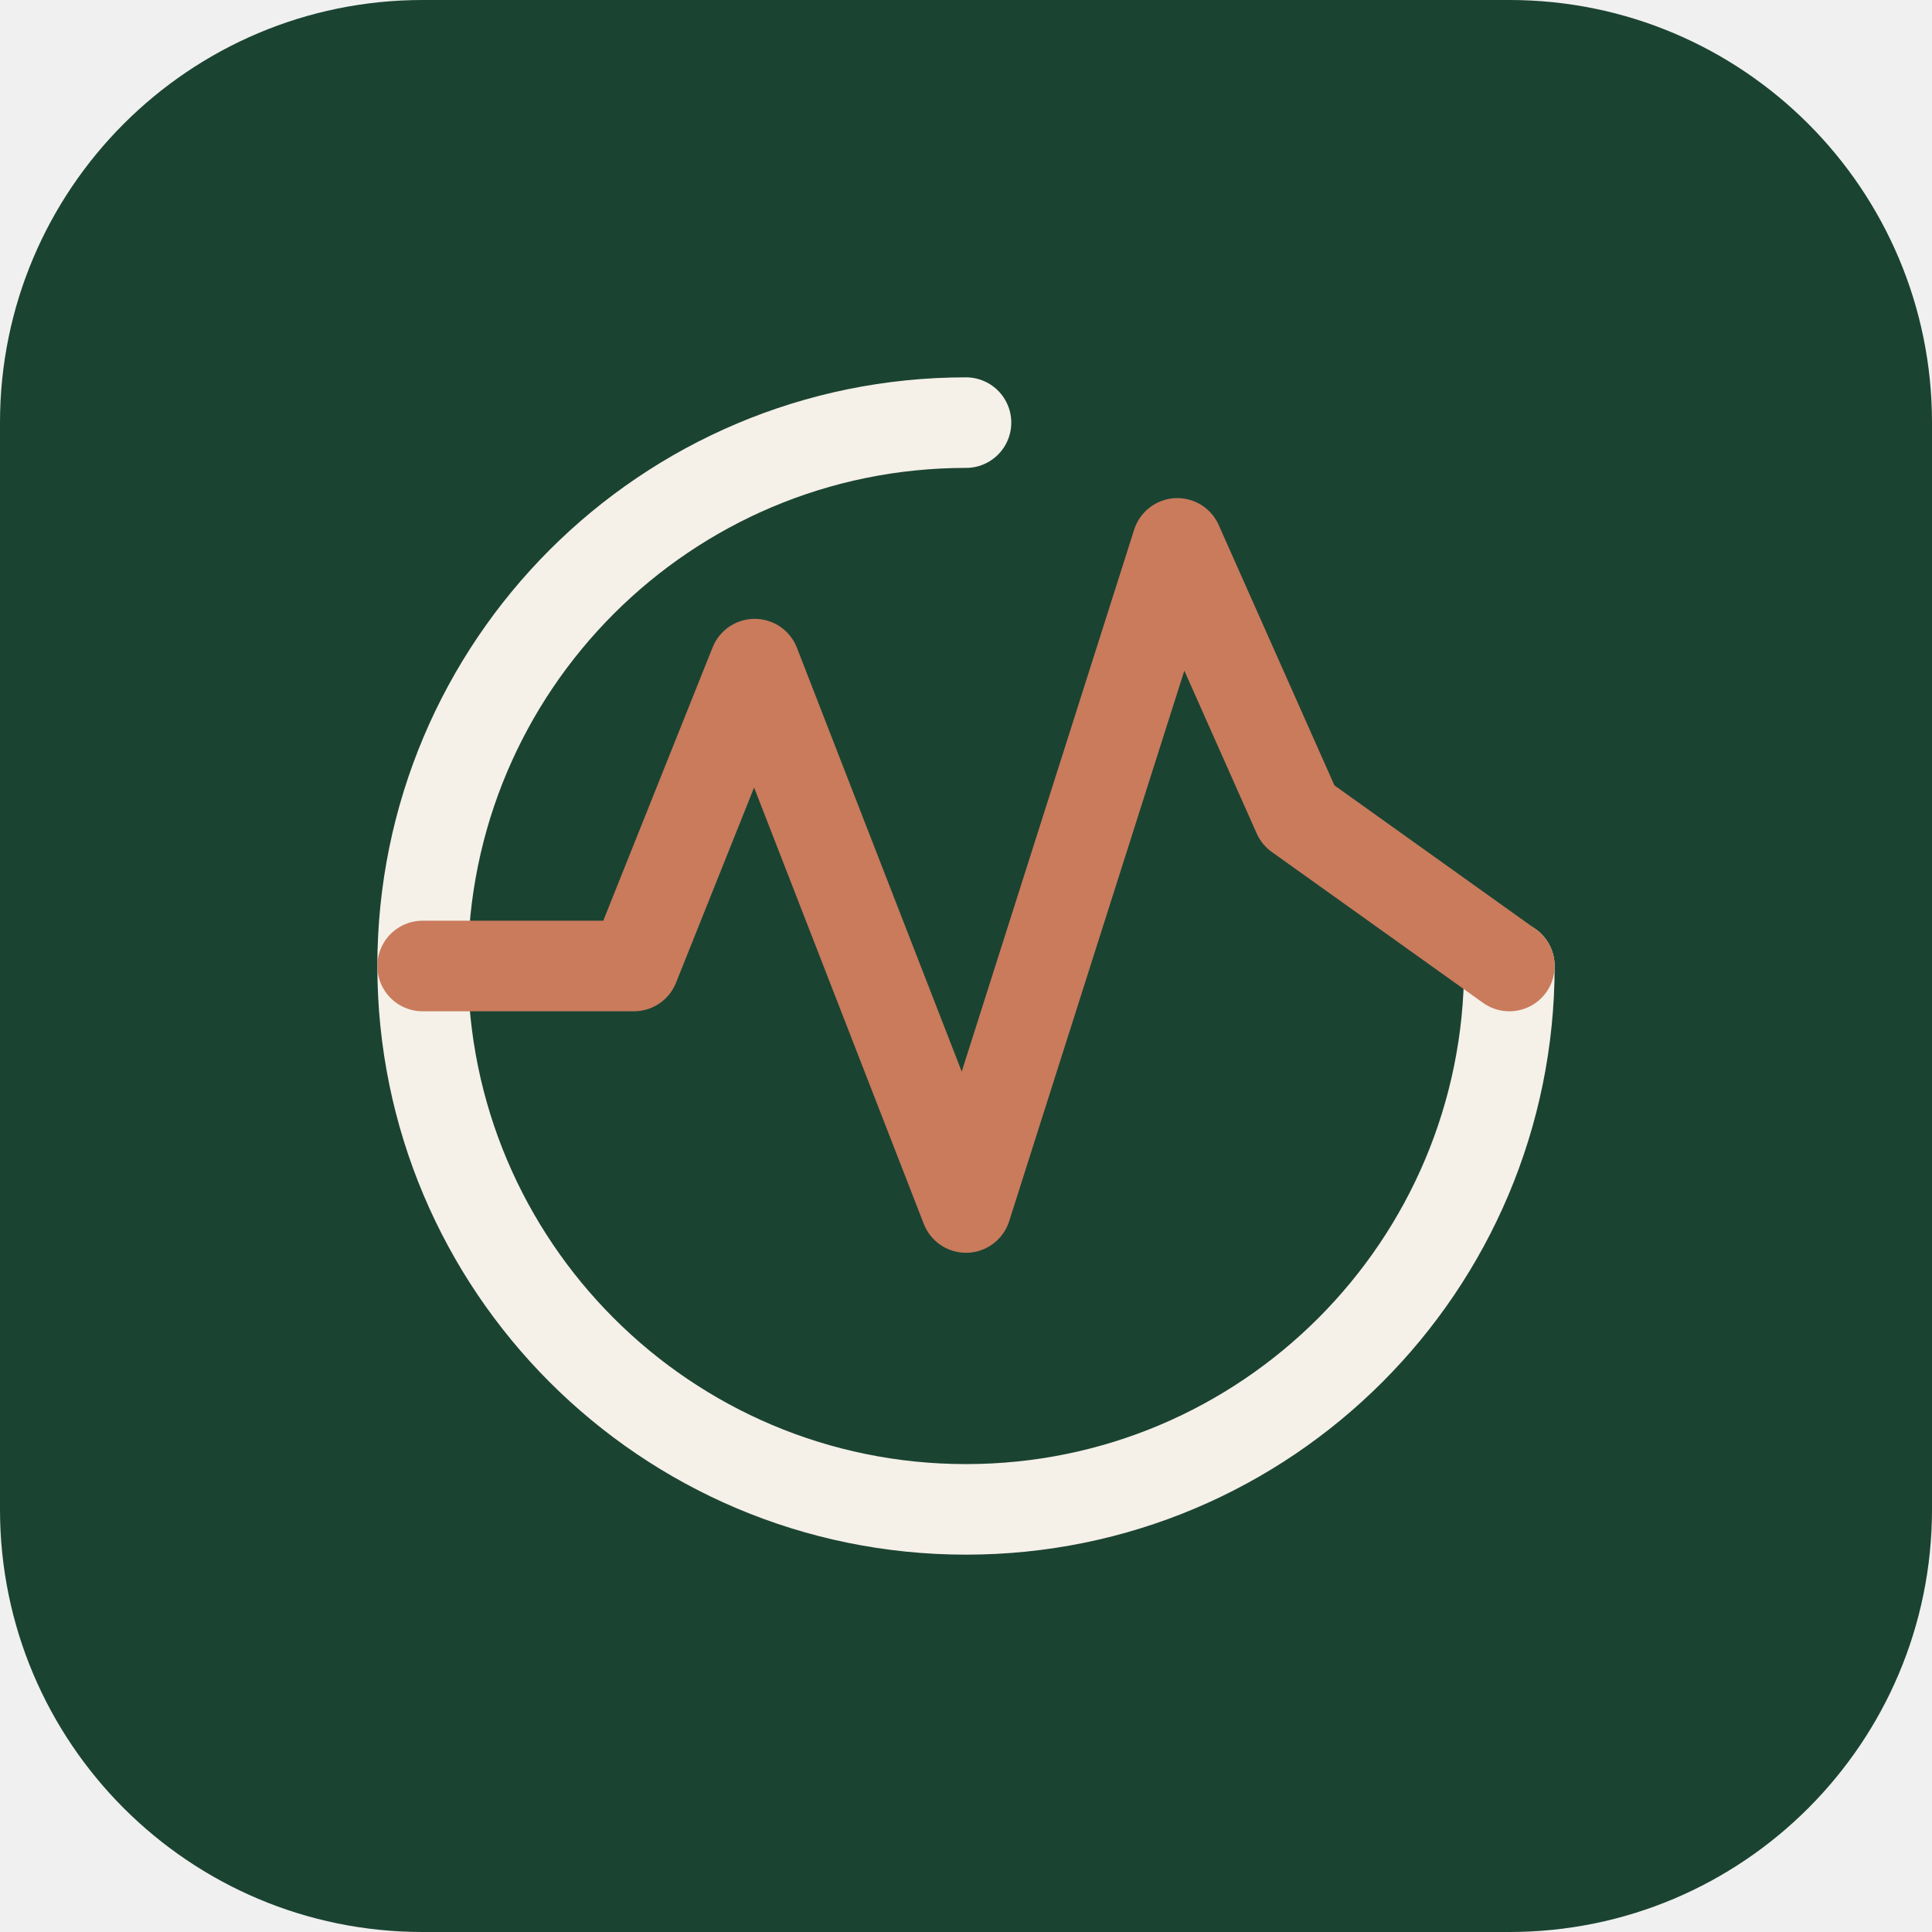
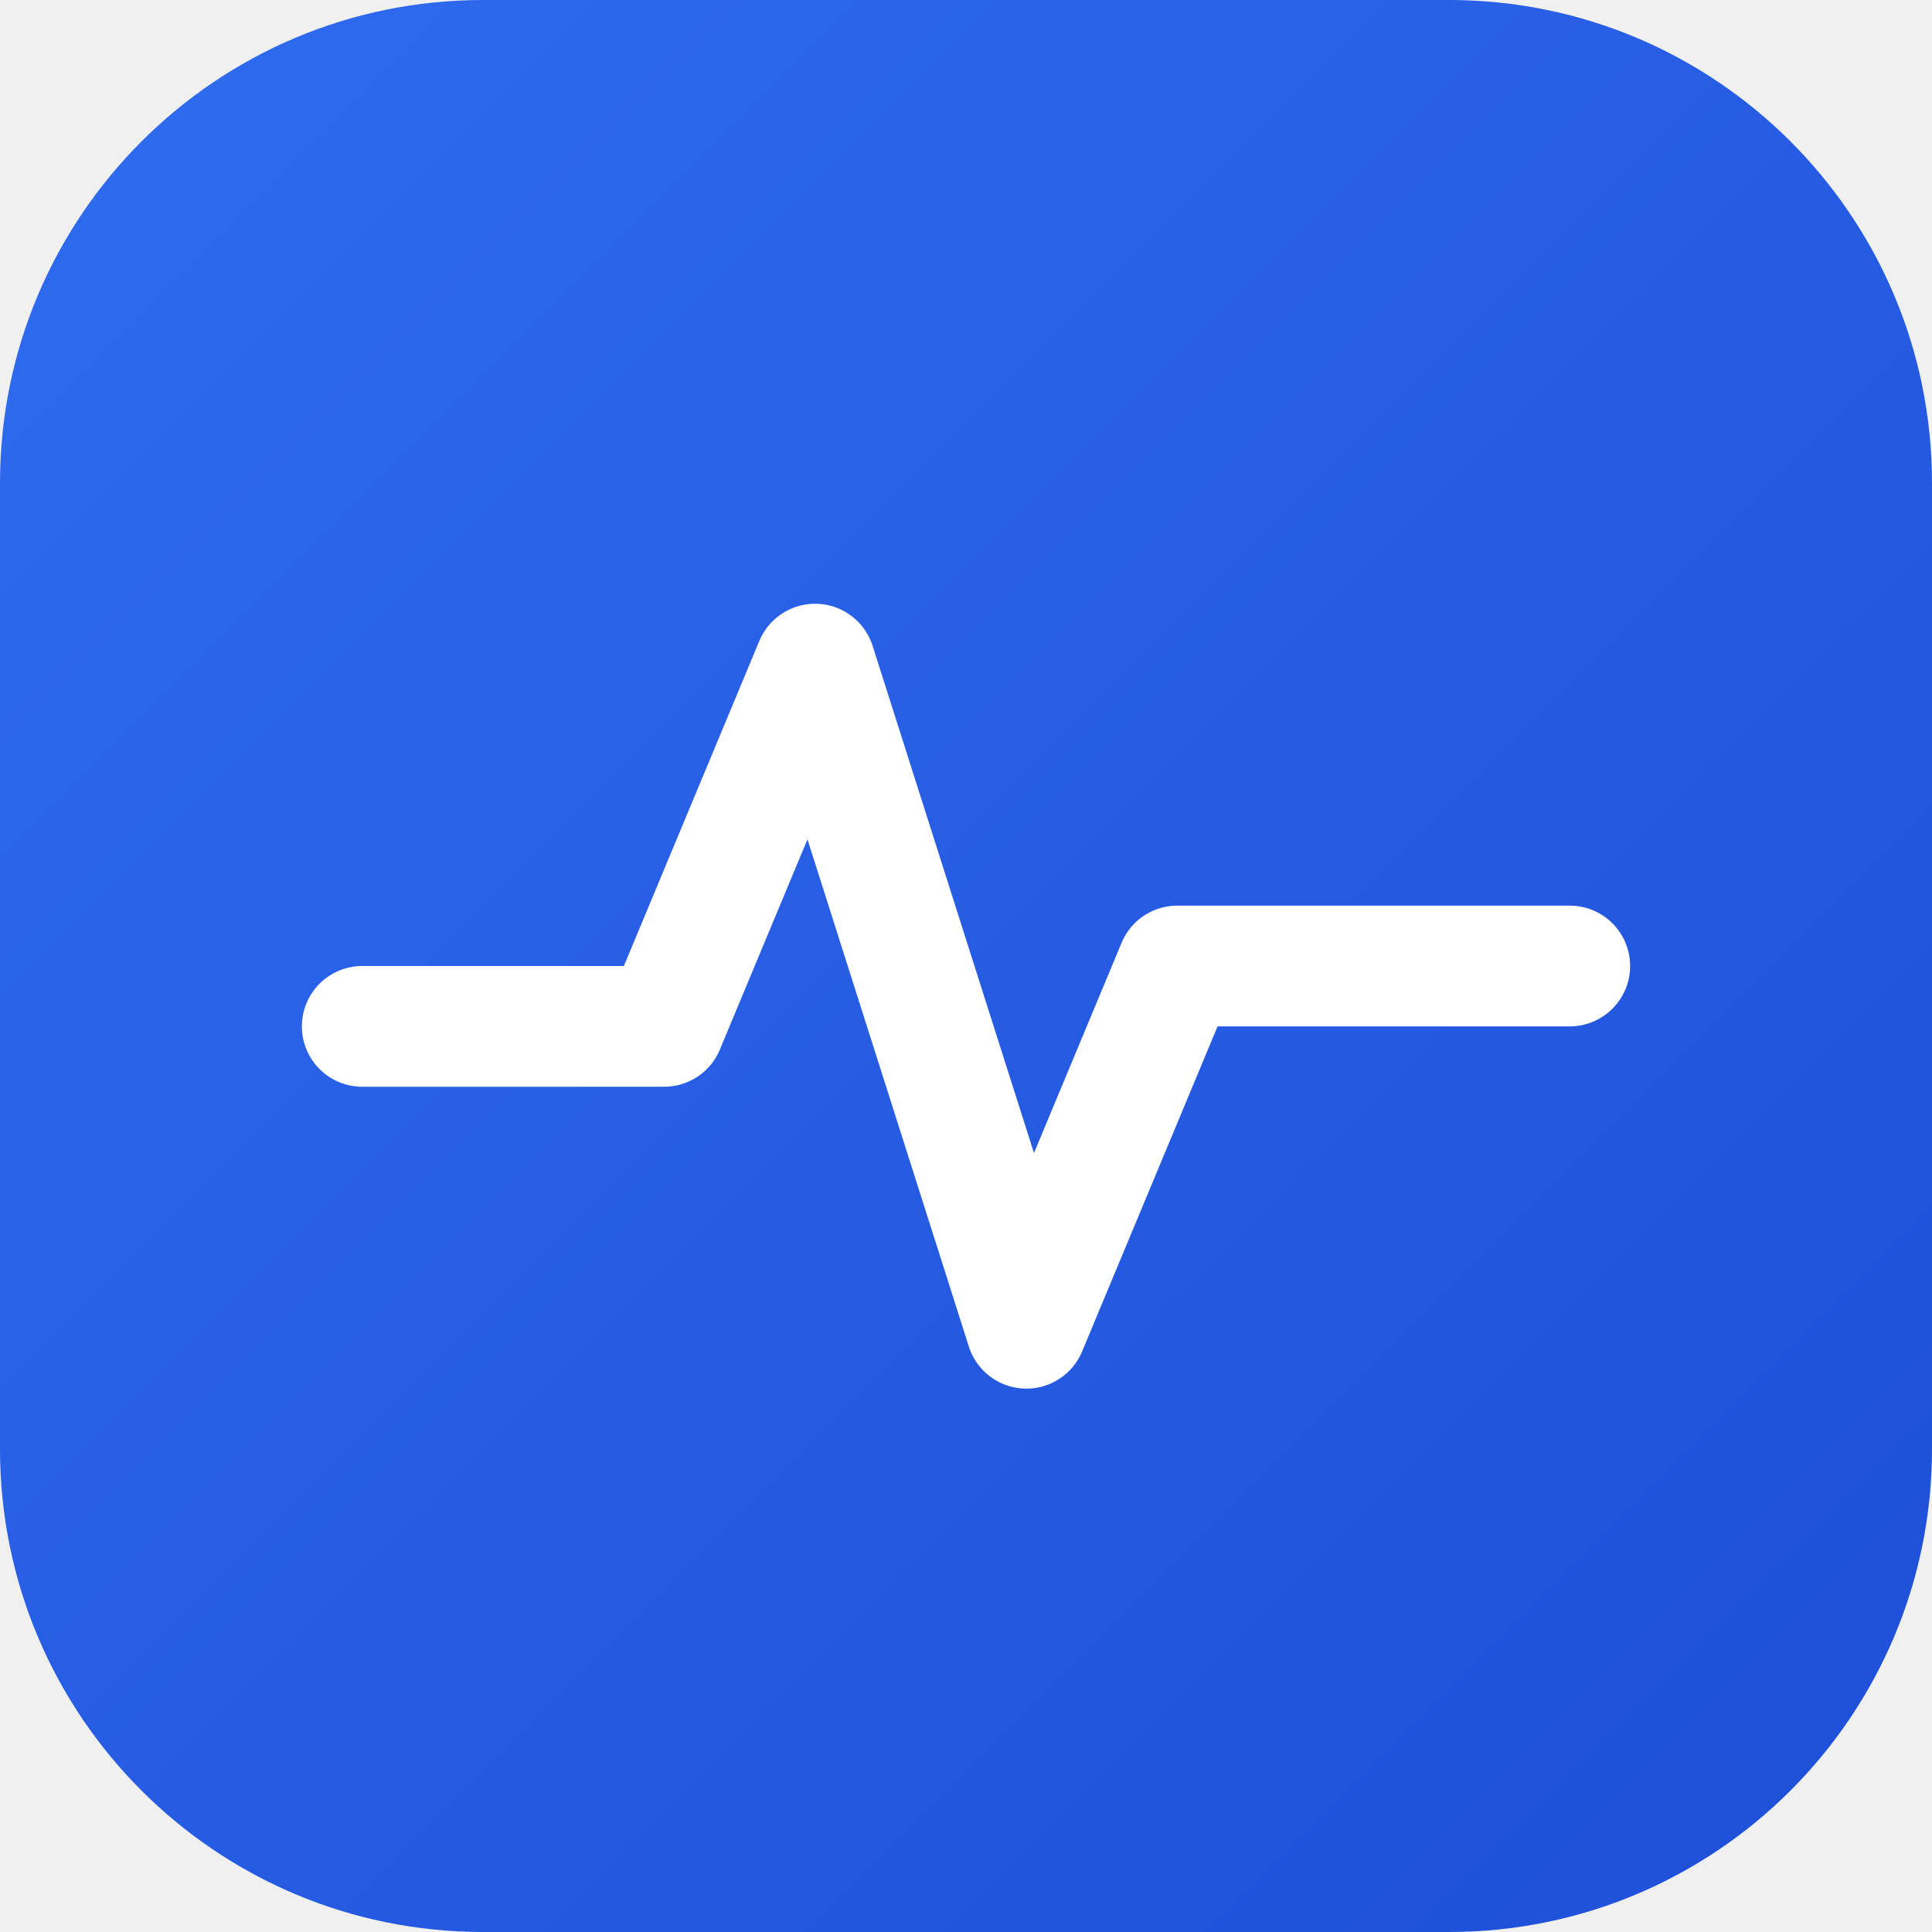
<svg xmlns="http://www.w3.org/2000/svg" viewBox="0 0 64 64">
-   <rect width="64" height="64" rx="14" fill="#1B4332" />
-   <path d="M 32 14 A 18 18 0 1 0 32 50 A 18 18 0 0 0 50 32" fill="none" stroke="#F5F0E8" stroke-width="3" stroke-linecap="round" />
-   <path d="M 14 32 L 21 32 L 25 22 L 32 40 L 39 18 L 43 27 L 50 32" fill="none" stroke="#C97B5C" stroke-width="3" stroke-linecap="round" stroke-linejoin="round" />
+   <defs>
+     <linearGradient id="g" x1="0" y1="0" x2="1" y2="1">
+       <stop offset="0" stop-color="#2F6BF0" />
+       <stop offset="1" stop-color="#1D4ED8" />
+     </linearGradient>
+   </defs>
+   <rect width="64" height="64" rx="16" fill="url(#g)" />
+   <path d="M12 34 H22 L27 22 L34 44 L39 32 H52" fill="none" stroke="#FFFFFF" stroke-width="4" stroke-linecap="round" stroke-linejoin="round" />
</svg>
